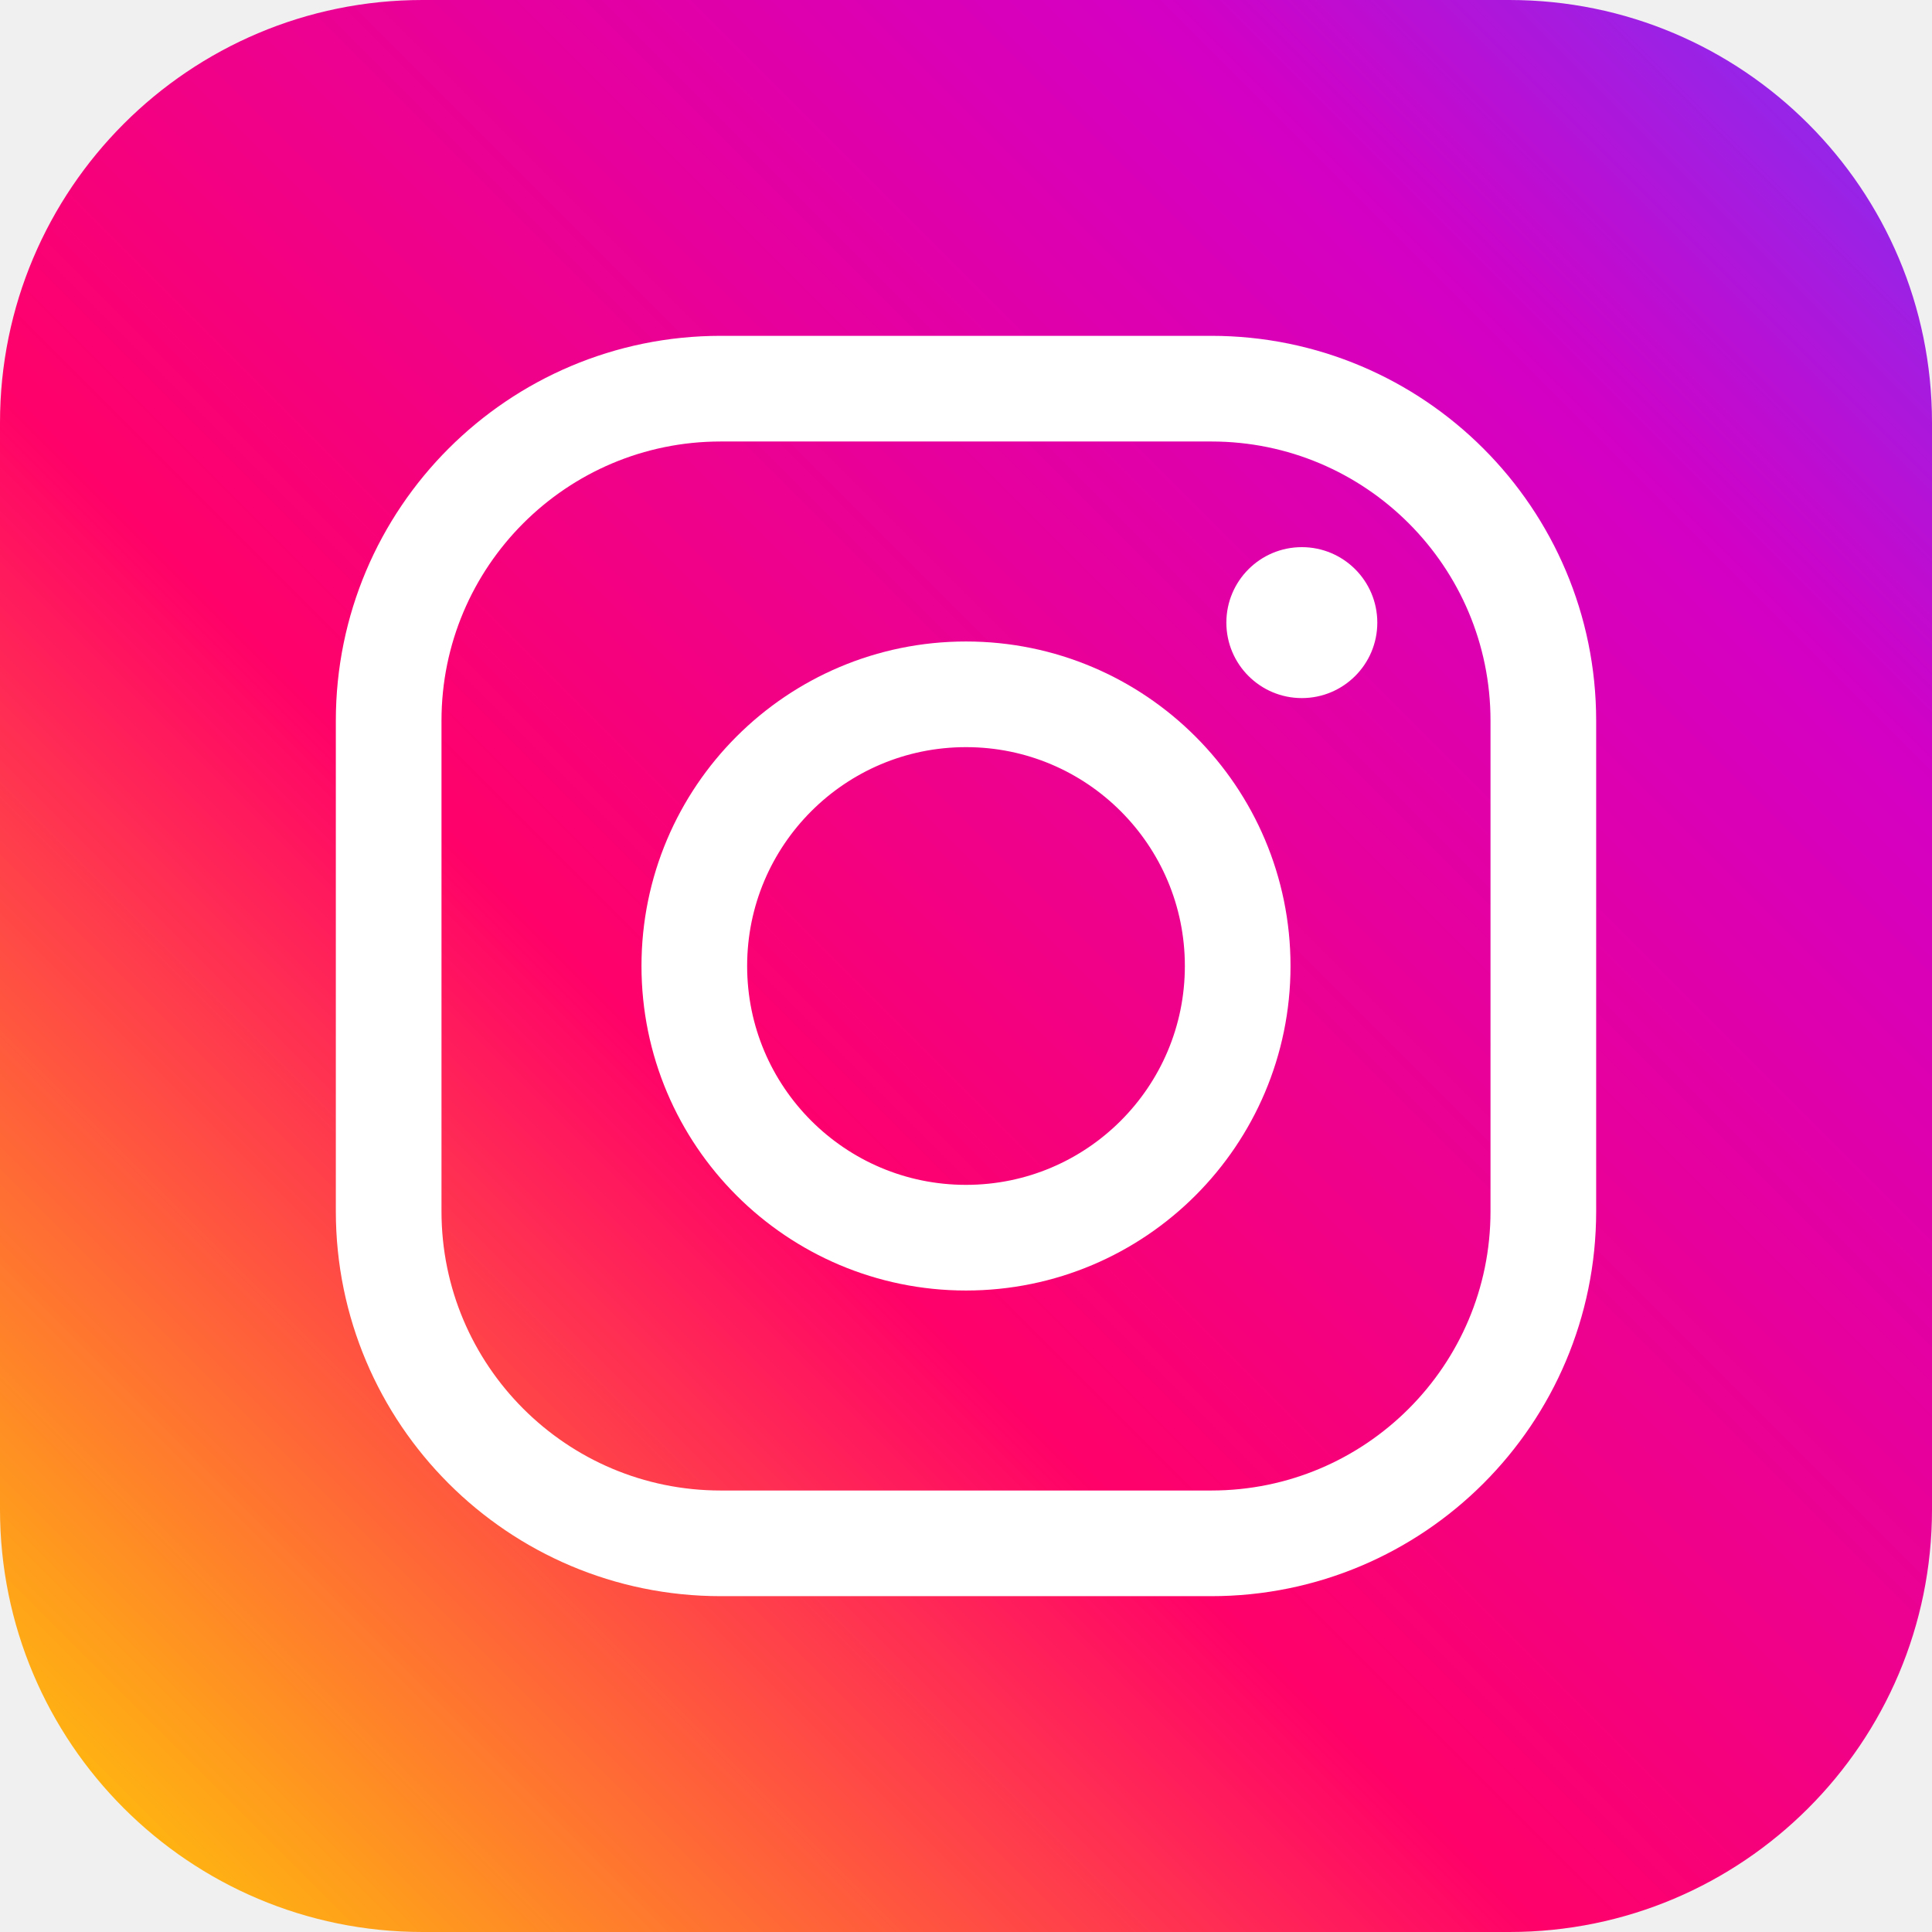
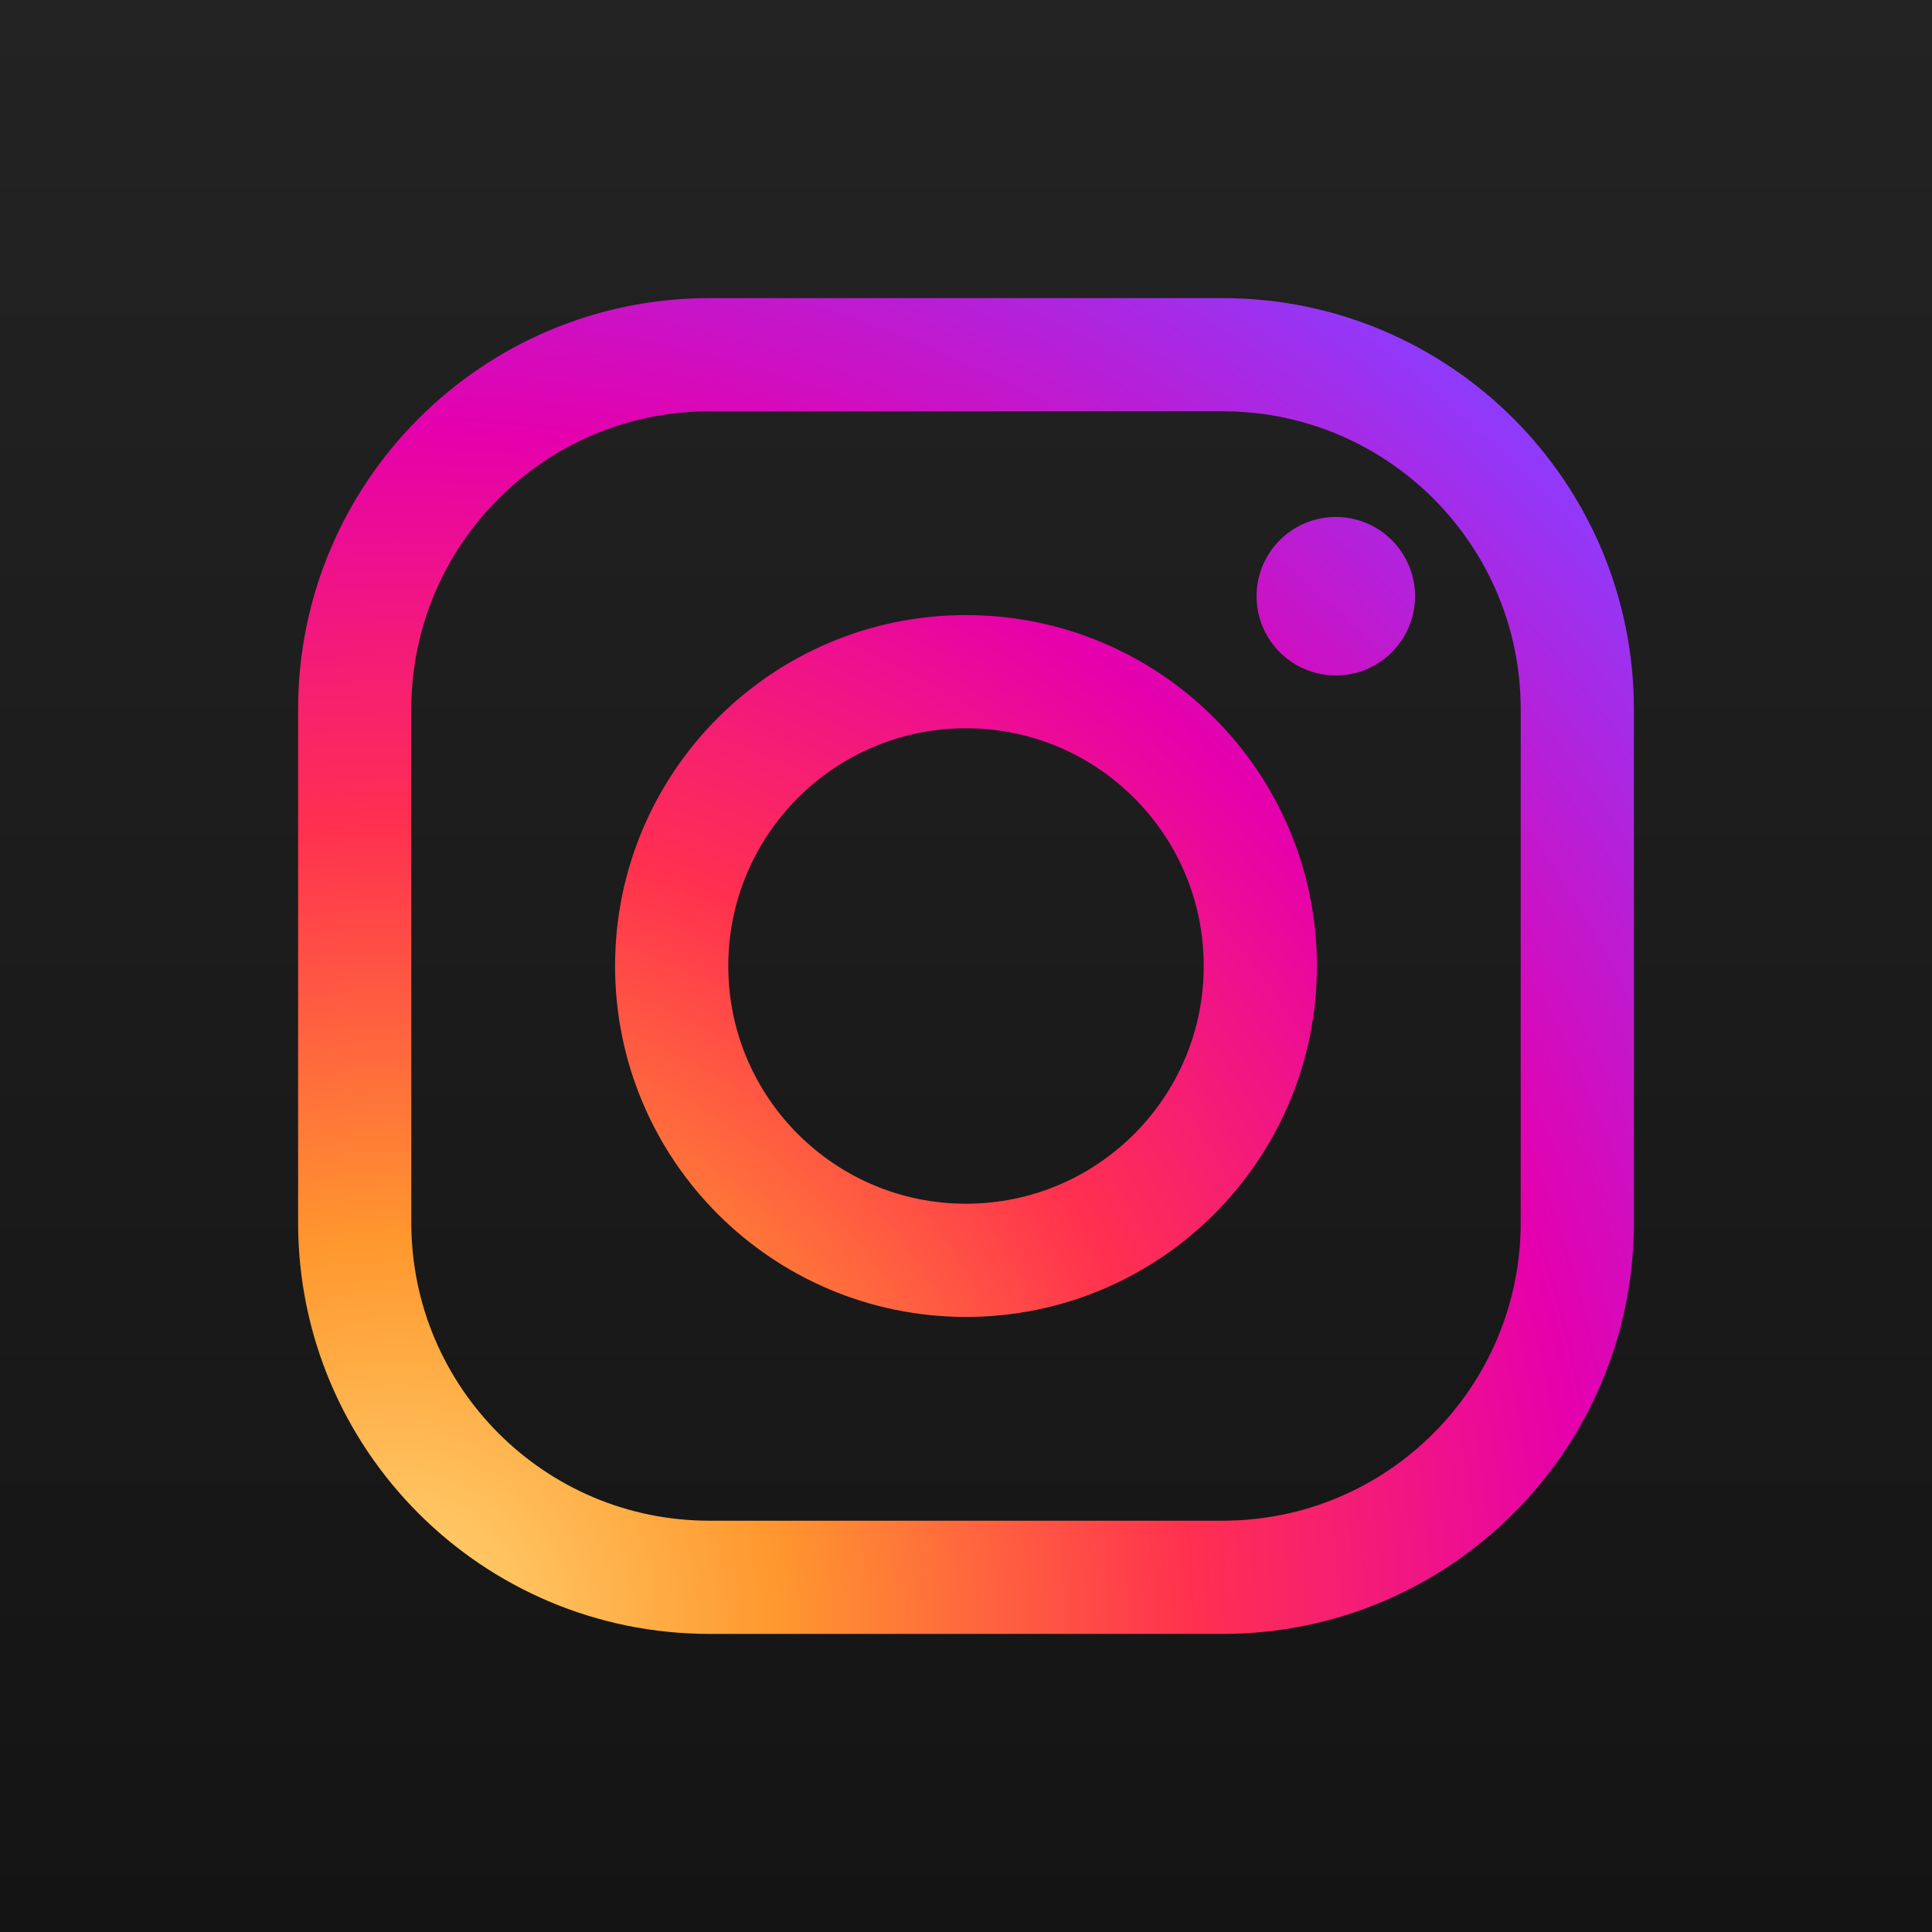
<svg xmlns="http://www.w3.org/2000/svg" width="512" height="512" viewBox="0 0 512 512">
  <defs>
-     <linearGradient id="g" x1="0" y1="1" x2="1" y2="0">
-       <stop stop-color="#ffd600" />
-       <stop offset=".4" stop-color="#ff0169" />
-       <stop offset=".8" stop-color="#d300c5" />
-       <stop offset="1" stop-color="#7638fa" />
+     <linearGradient id="background" x2="0" y2="1">
+       <stop stop-color="#232323" />
+       <stop offset="1" stop-color="#141414" />
    </linearGradient>
+     <radialGradient id="instagram" gradientUnits="userSpaceOnUse" cx="105" cy="430" r="440">
+       <stop stop-color="#ffd776" />
+       <stop offset=".23" stop-color="#ff982e" />
+       <stop offset=".48" stop-color="#ff304f" />
+       <stop offset=".72" stop-color="#e500ad" />
+       <stop offset="1" stop-color="#8b3dff" />
+     </radialGradient>
  </defs>
-   <rect width="512" height="512" rx="112" fill="url(#g)" />
-   <rect x="103" y="103" width="306" height="306" rx="88" fill="none" stroke="white" stroke-width="28" />
-   <circle cx="256" cy="256" r="72" fill="none" stroke="white" stroke-width="28" />
-   <circle cx="345" cy="165" r="20" fill="white" />
+   <path fill="url(#background)" d="M0 0h512v512H0z" />
+   <g fill="none" stroke="url(#instagram)" stroke-width="30">
+     <rect x="94" y="94" width="324" height="324" rx="94" />
+     <circle cx="256" cy="256" r="78" />
+   </g>
+   <circle cx="354" cy="158" r="21" fill="url(#instagram)" />
</svg>
